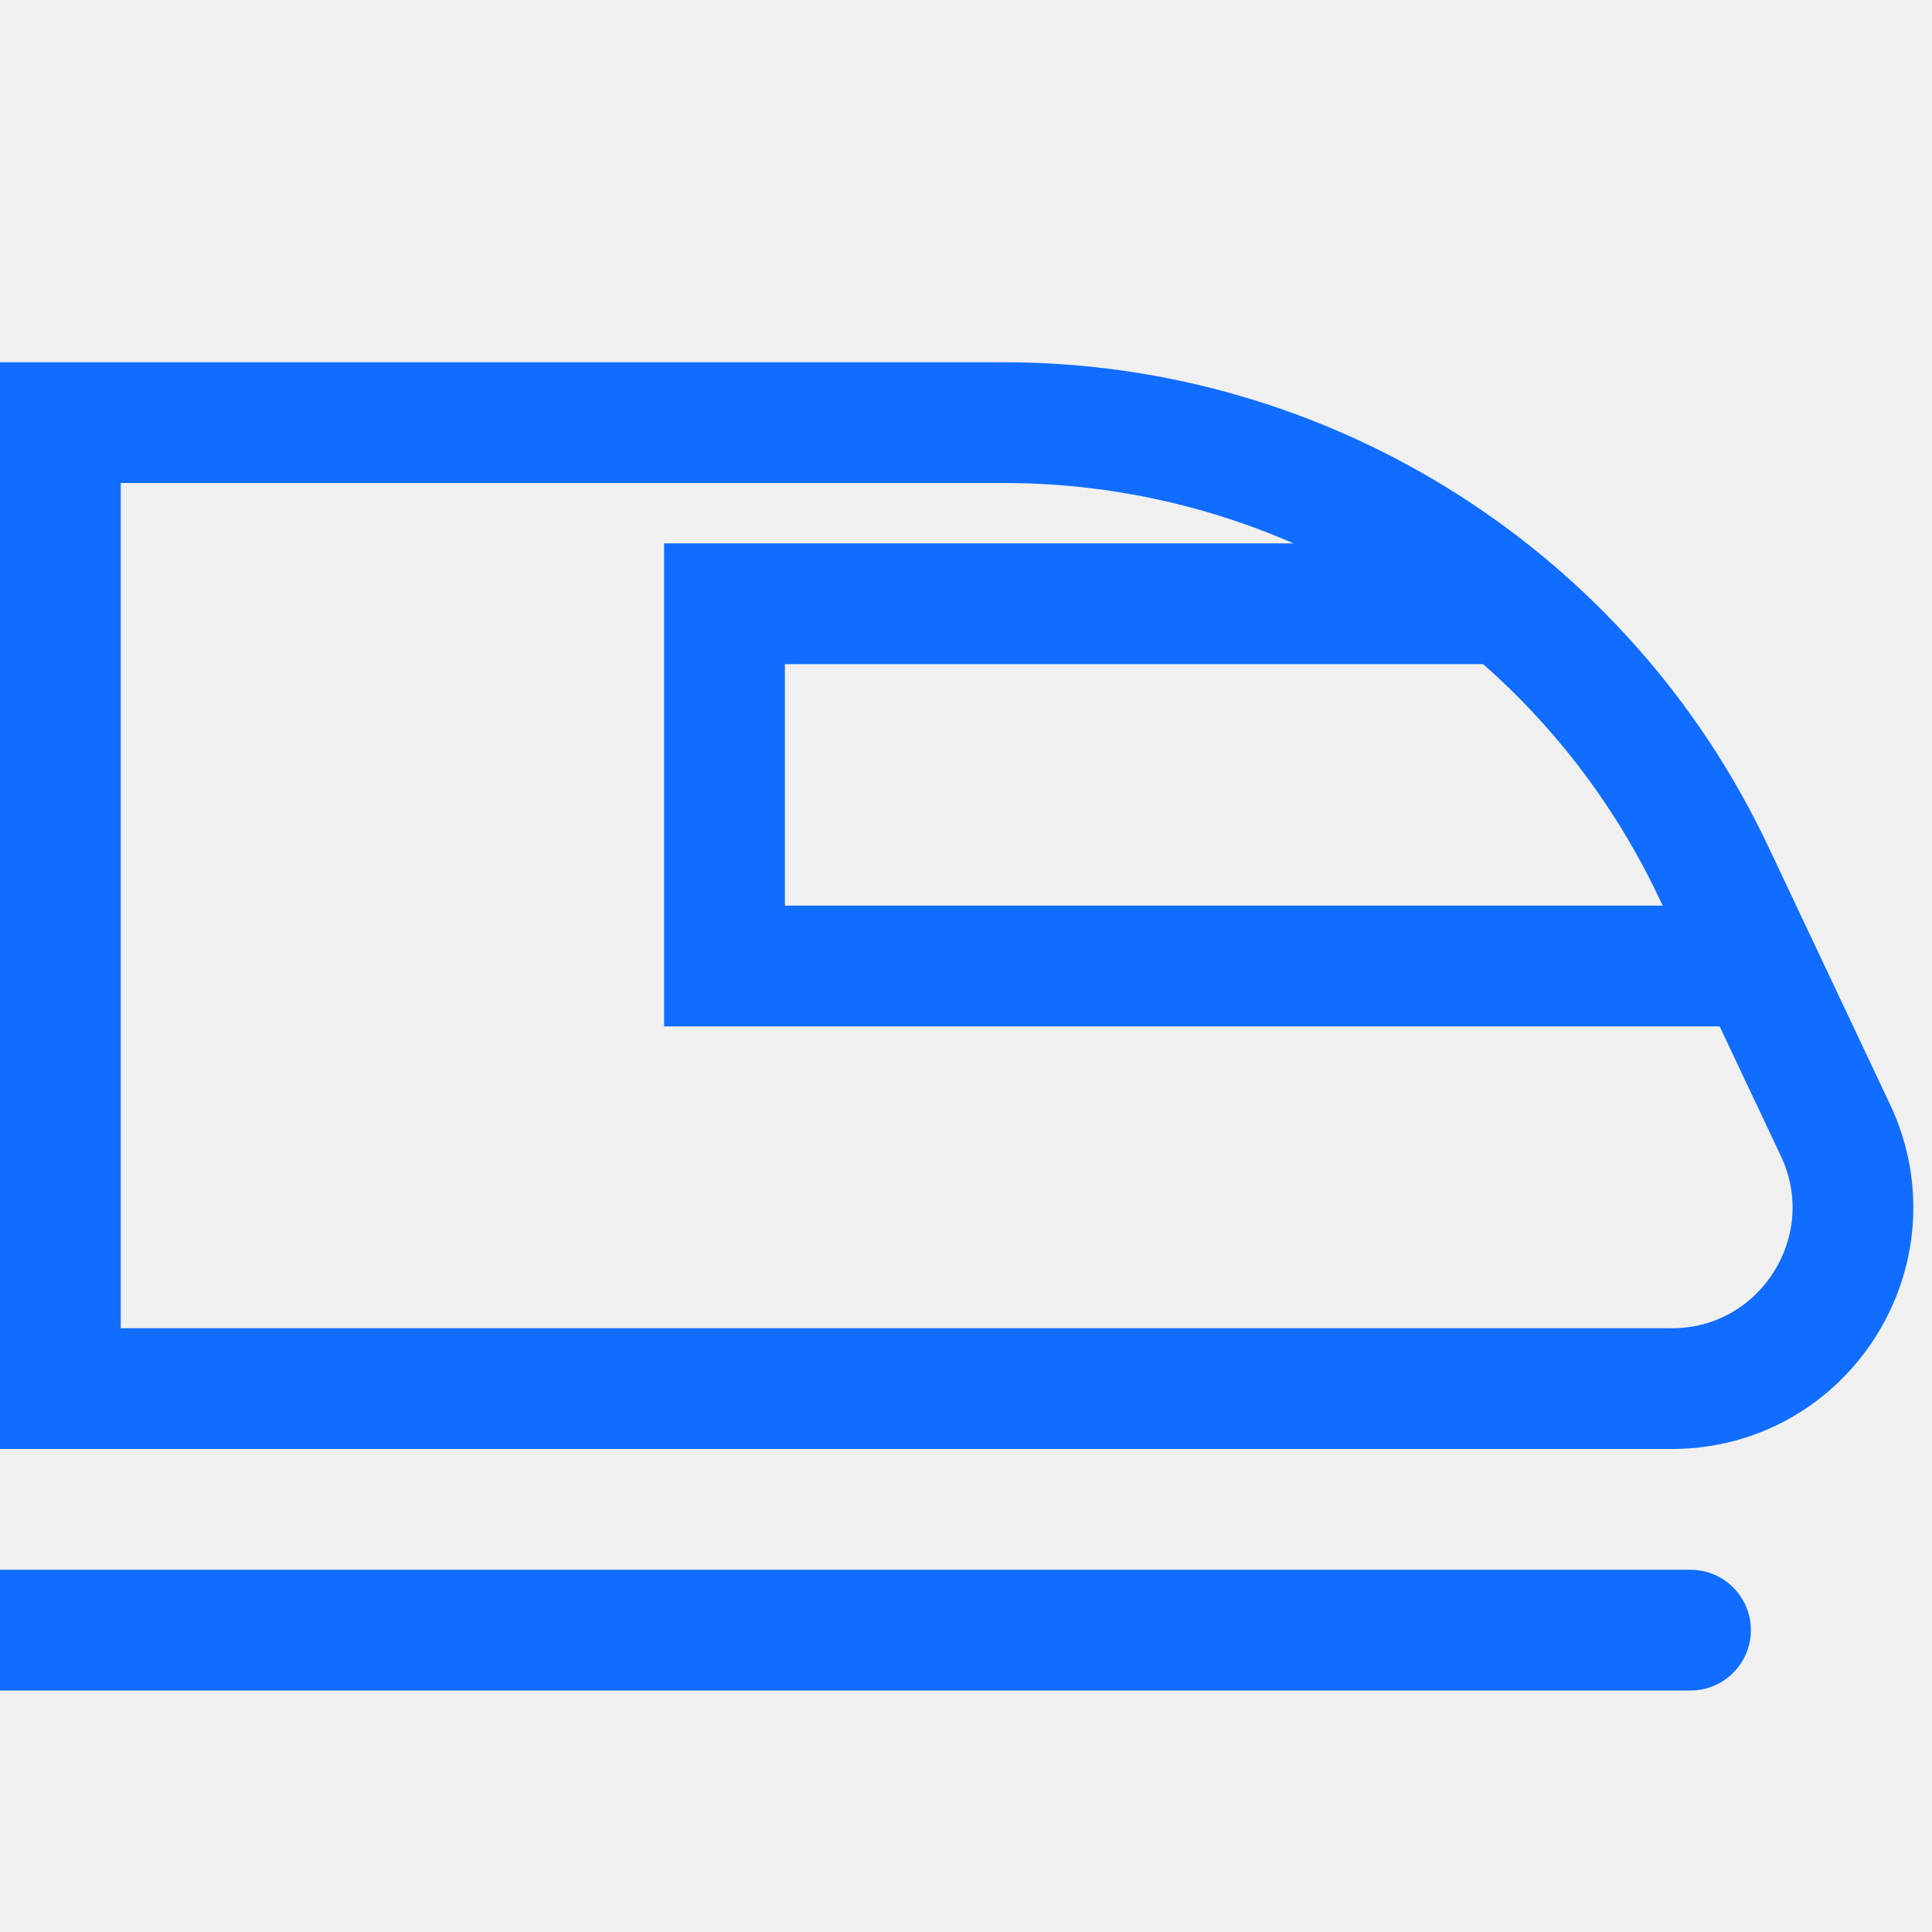
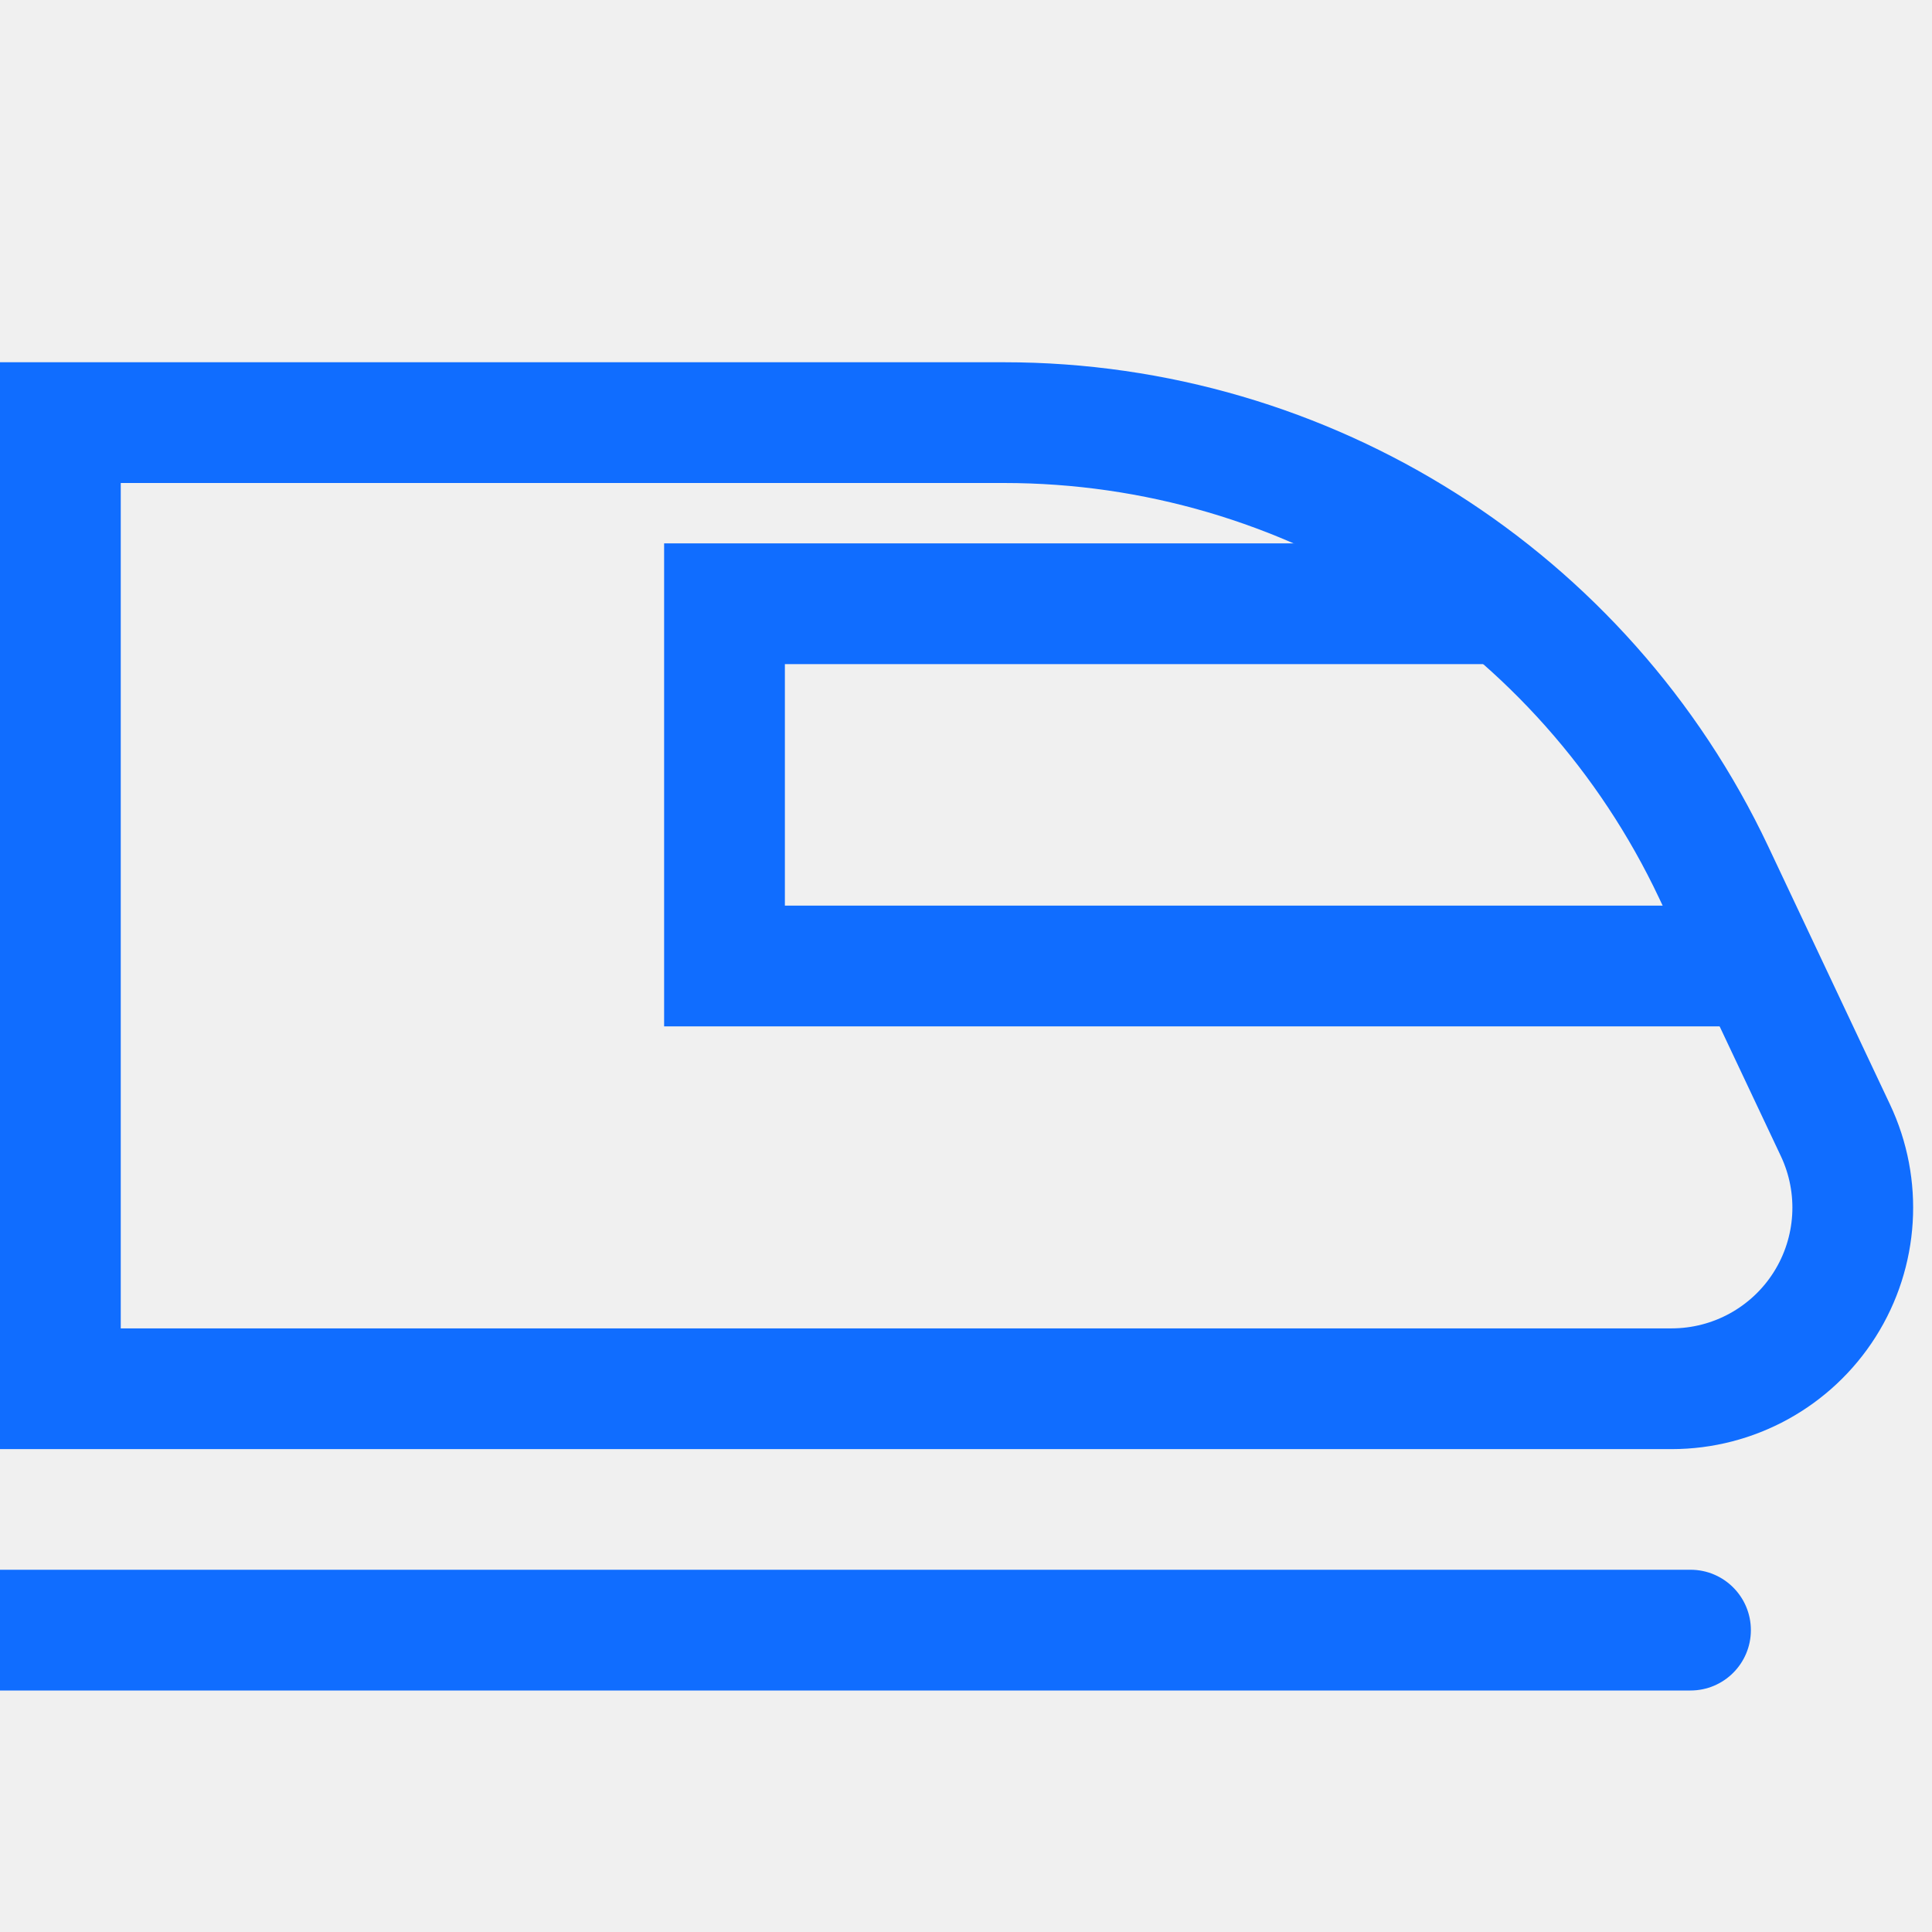
- <svg xmlns="http://www.w3.org/2000/svg" width="16" height="16" viewBox="0 0 16 16" fill="none">
-   <g clip-path="url(#clip0_3_348)">
-     <path d="M0.5 3.5H8.314C10.829 3.5 13.118 4.951 14.192 7.224L15.2 9.359C15.67 10.354 14.944 11.5 13.844 11.5H0.5V3.5Z" stroke="#106DFF" />
-     <path d="M12.412 5H6V8H14.5" stroke="#106DFF" />
-     <path d="M14 14C14.276 14 14.5 13.776 14.5 13.5C14.5 13.224 14.276 13 14 13V14ZM0 13H-0.5V14H0V13ZM14 13L0 13V14L14 14V13Z" fill="#106DFF" />
+ <svg xmlns="http://www.w3.org/2000/svg" width="16" height="16" fill="none">
+   <g clip-path="url(#a)">
+     <path stroke="#106DFF" d="M.5 3.5h7.814a6.5 6.5 0 0 1 5.878 3.724L15.2 9.36a1.5 1.5 0 0 1-1.356 2.141H.5v-8Z" />
+     <path stroke="#106DFF" d="M12.412 5H6v3h8.5" />
+     <path fill="#106DFF" d="M14 14a.5.5 0 0 0 0-1v1ZM0 13h-.5v1H0v-1Zm14 0H0v1h14v-1Z" />
  </g>
  <defs>
-     <clipPath id="clip0_3_348">
-       <rect width="16" height="16" fill="white" />
+     <clipPath id="a">
+       <path fill="#fff" d="M0 0h16v16H0z" />
    </clipPath>
  </defs>
</svg>
